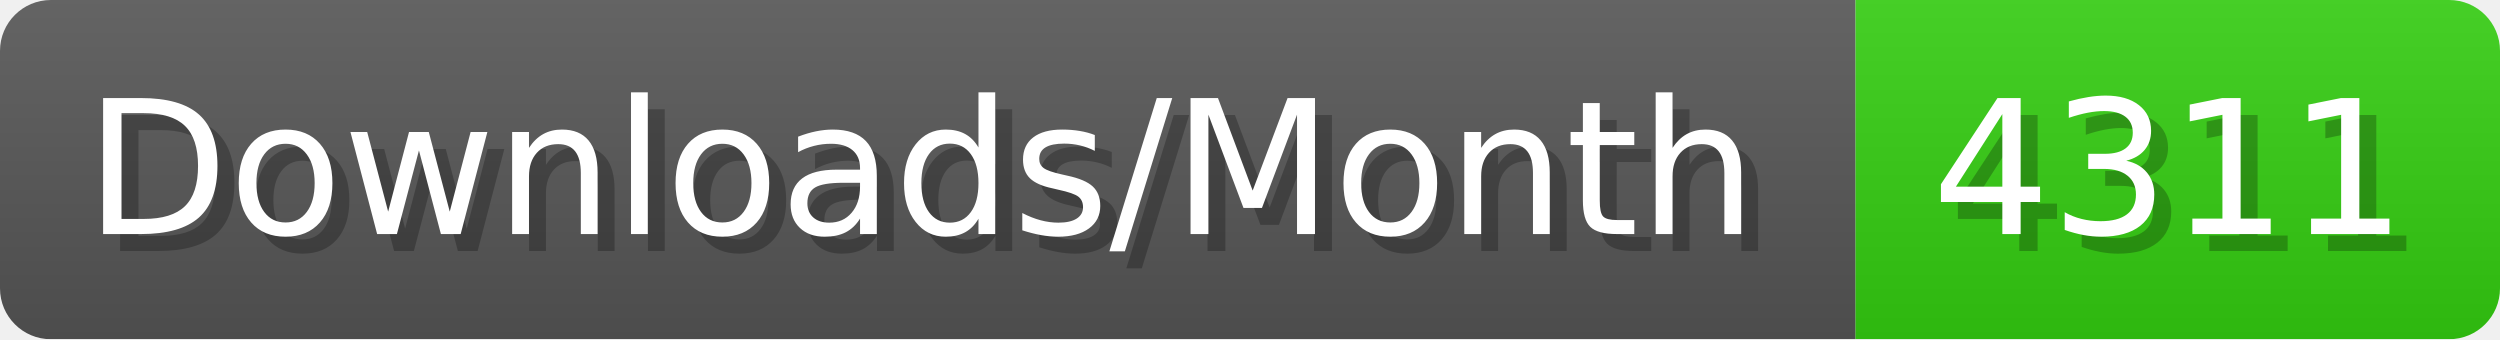
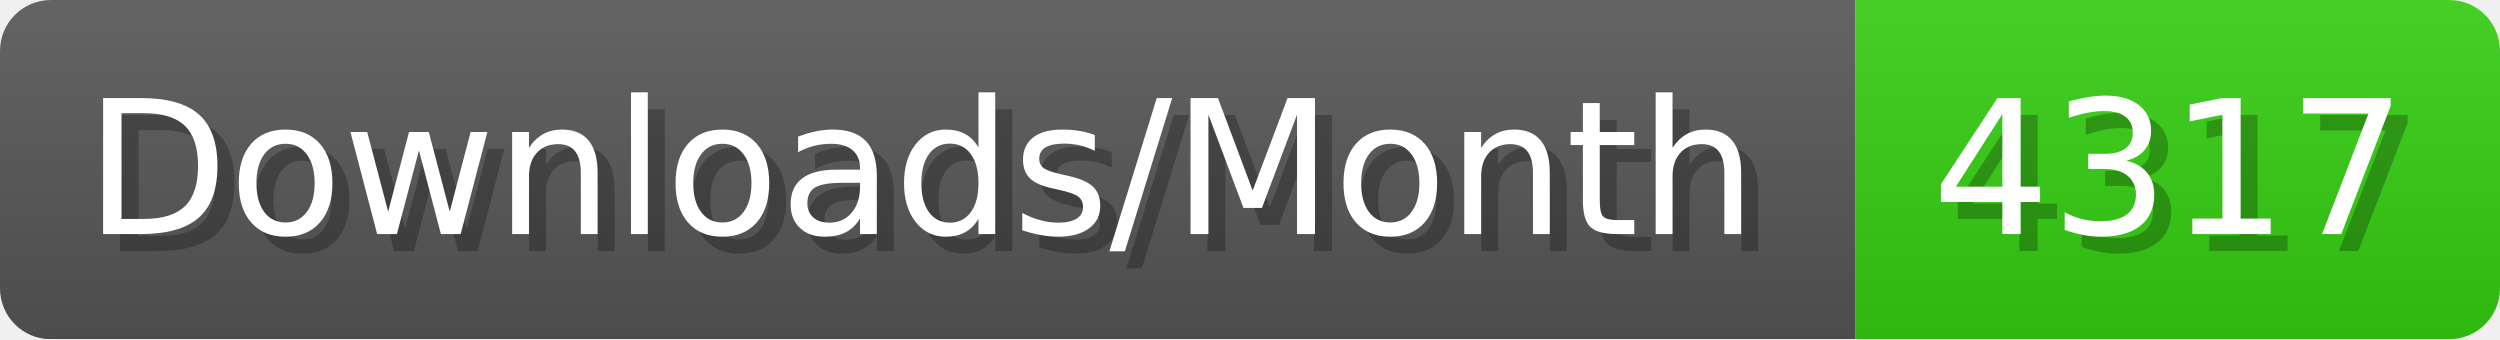
- <svg xmlns="http://www.w3.org/2000/svg" width="147.4" height="20" viewBox="0 0 1474 200" role="img" aria-label="Downloads/Month: 4311">
+ <svg xmlns="http://www.w3.org/2000/svg" width="147.4" height="20" viewBox="0 0 1474 200" role="img" aria-label="Downloads/Month: 4317">
  <linearGradient id="YlXUI" x2="0" y2="100%">
    <stop offset="0" stop-opacity=".1" stop-color="#EEE" />
    <stop offset="1" stop-opacity=".1" />
  </linearGradient>
  <mask id="JHhop">
    <rect width="1474" height="200" rx="30" fill="#FFF" />
  </mask>
  <g mask="url(#JHhop)">
    <rect width="1094" height="200" fill="#555" />
    <rect width="380" height="200" fill="#3C1" x="1094" />
    <rect width="1474" height="200" fill="url(#YlXUI)" />
  </g>
  <g aria-hidden="true" fill="#fff" text-anchor="start" font-family="Verdana,DejaVu Sans,sans-serif" font-size="110">
    <text x="60" y="148" textLength="994" fill="#000" opacity="0.25">Downloads/Month</text>
    <text x="50" y="138" textLength="994">Downloads/Month</text>
-     <text x="1149" y="148" textLength="280" fill="#000" opacity="0.25">4311</text>
-     <text x="1139" y="138" textLength="280">4311</text>
+     <text x="1149" y="148" textLength="280" fill="#000" opacity="0.25">4317</text>
+     <text x="1139" y="138" textLength="280">4317</text>
  </g>
</svg>
